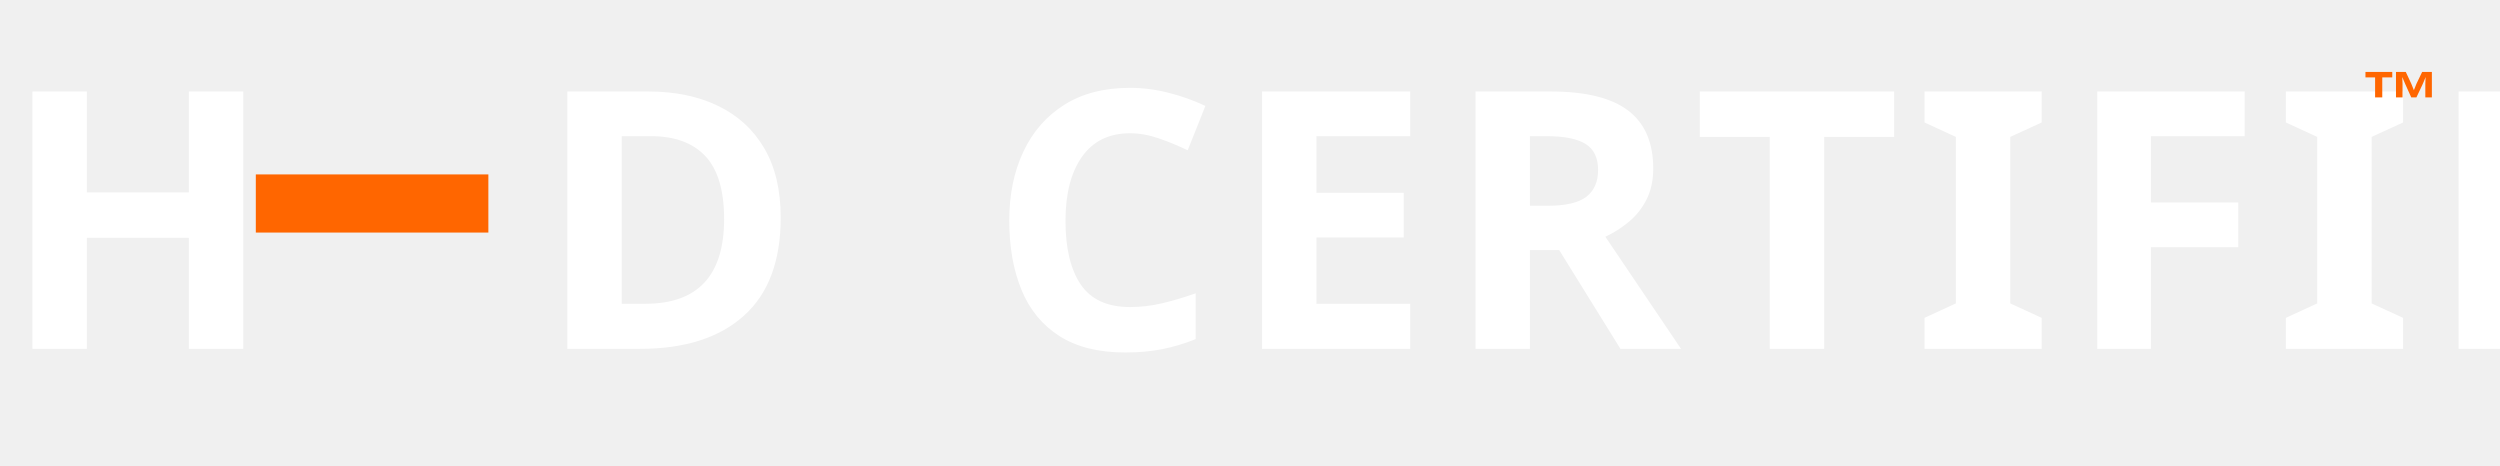
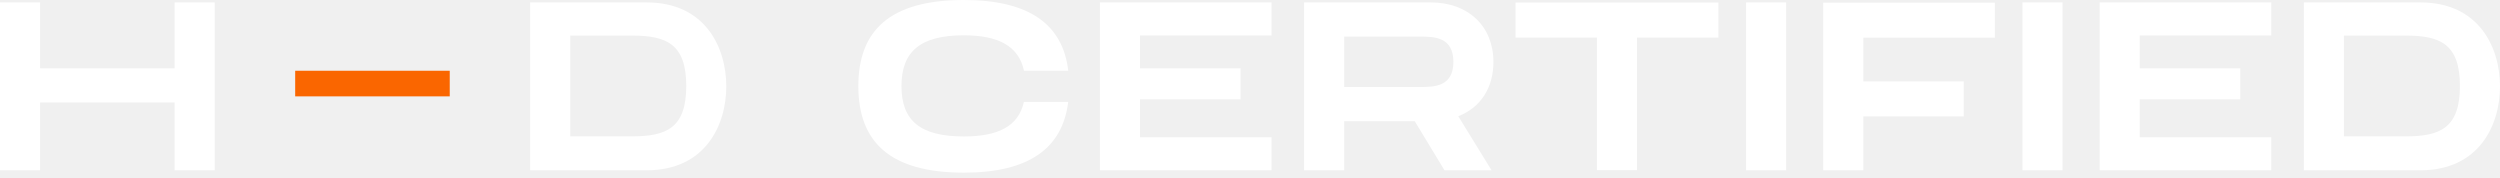
- <svg xmlns="http://www.w3.org/2000/svg" viewBox="0 0 430 80" preserveAspectRatio="xMinYMid meet" role="img" aria-label="H-D Certified">
-   <g fill="#ffffff" font-family="'1903 Sans Condensed', 'Bebas Neue', Oswald, Impact, sans-serif" font-weight="700" font-size="62" letter-spacing="2">
-     <text x="0" y="60">H</text>
-     <text x="92" y="60">D</text>
-     <text x="170" y="60">CERTIFIED</text>
-   </g>
-   <rect x="44" y="30" width="40" height="10" fill="#FF6600" />
-   <text x="406" y="22" font-family="Arial, sans-serif" font-weight="700" font-size="14" fill="#FF6600">™</text>
+ <svg xmlns="http://www.w3.org/2000/svg" width="295" height="21" viewBox="0 0 295 21" fill="none">
+   <path d="M34.832 11.372H43.947H53.069V9.856V8.348H43.947H34.832V9.856V11.372Z" fill="#FA6600" />
+   <path fill-rule="evenodd" clip-rule="evenodd" d="M85.701 10.19C85.701 14.758 83.241 20.095 76.297 20.095H62.558V0.285H76.297C83.241 0.285 85.701 5.622 85.701 10.19ZM74.563 4.198H67.288V16.09H74.563C78.624 16.09 80.978 15.117 80.978 10.148C80.978 5.171 78.624 4.198 74.563 4.198Z" fill="white" />
+   <path d="M20.606 8.061H4.73V0.285H0V20.095H4.73V12.093H20.606V20.095H25.336V0.285H20.606V8.061Z" fill="white" />
+   <path d="M202.774 4.434H193.165V20.077H188.442V4.434H178.833V0.303H202.774V4.434Z" fill="white" />
+   <path d="M219.871 4.446V9.606H231.722V13.737H219.871V20.089H215.141V0.314H235.395V4.446H219.871Z" fill="white" />
+   <path fill-rule="evenodd" clip-rule="evenodd" d="M172.078 13.715L176.005 20.095H170.45L166.939 14.3H158.614V20.095H153.883V0.285H168.828C173.256 0.285 176.224 3.105 176.224 7.307C176.224 10.366 174.715 12.685 172.078 13.715ZM158.614 10.267H167.489C169.181 10.267 171.5 10.267 171.5 7.307C171.5 4.318 169.181 4.318 167.489 4.318H158.614V10.267Z" fill="white" />
+   <path d="M129.791 20.095H150.044V16.196H134.521V11.72H146.385V8.061H134.521V4.184H150.044V0.285H129.791V20.095Z" fill="white" />
+   <path d="M247.76 20.095H268.013V16.196H252.49V11.72H264.355V8.061H252.49V4.184H268.013V0.285H247.76V20.095Z" fill="white" />
+   <path fill-rule="evenodd" clip-rule="evenodd" d="M295 10.19C295 14.758 292.54 20.095 285.596 20.095H271.856V0.285H285.596C292.54 0.285 295 5.622 295 10.19ZM283.855 4.198H276.587V16.09H283.855C287.922 16.09 290.27 15.117 290.27 10.148C290.27 5.171 287.922 4.198 283.855 4.198Z" fill="white" />
+   <path d="M238.651 20.095H241.02H243.382V10.19V0.285H241.02H238.651V10.19V20.095Z" fill="white" />
+   <path d="M206.033 20.095H208.401H210.763V10.19V0.285H208.401H206.033V10.19V20.095Z" fill="white" />
+   <path d="M113.733 16.101C108.58 16.101 106.374 14.233 106.374 10.159C106.374 6.112 108.552 4.166 113.733 4.166C117.801 4.166 120.212 5.435 120.832 8.347H126.056C125.407 2.876 121.453 0 113.733 0C105.013 0 101.284 3.595 101.284 10.159C101.284 16.75 105.013 20.373 113.733 20.373C121.431 20.373 125.379 17.49 126.049 12.027H120.818C120.177 14.924 117.752 16.101 113.733 16.101Z" fill="white" />
</svg>
